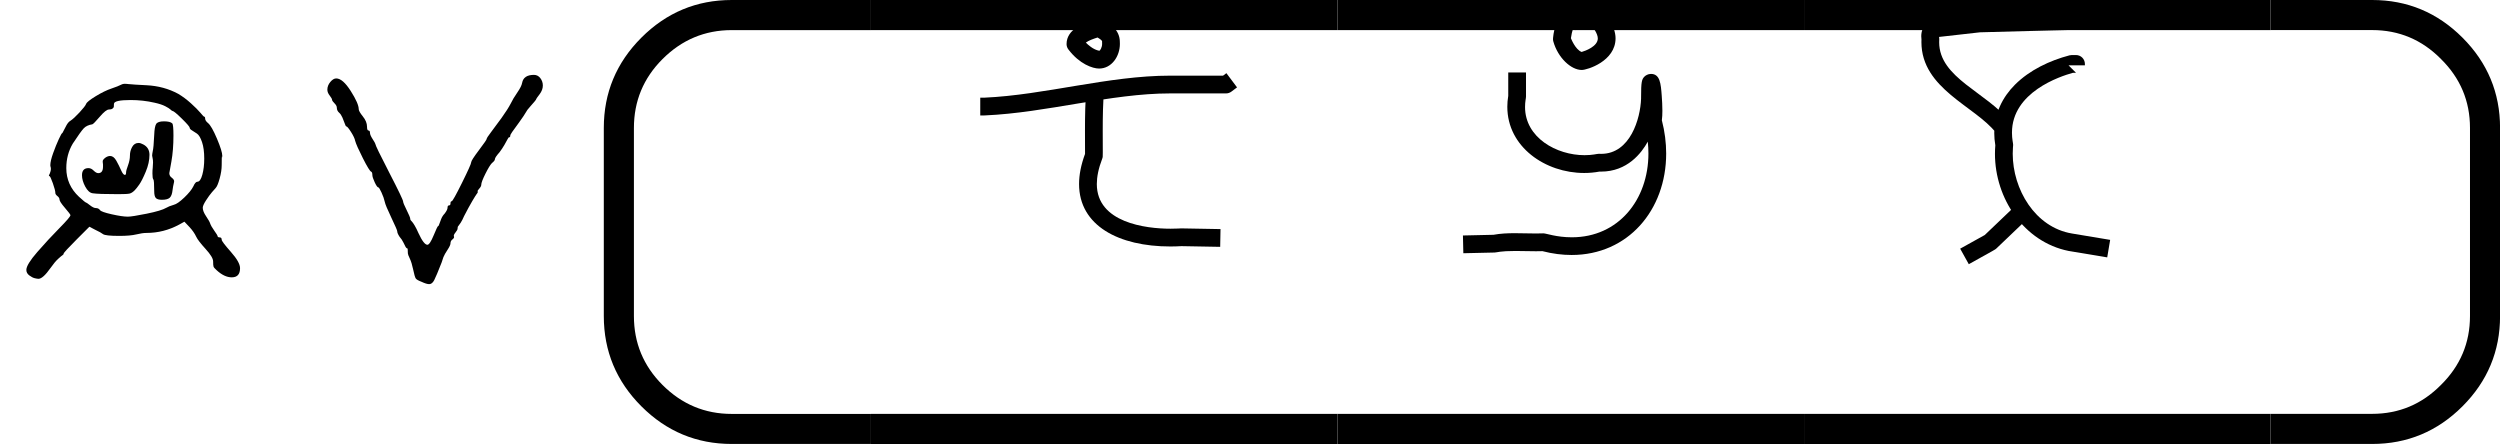
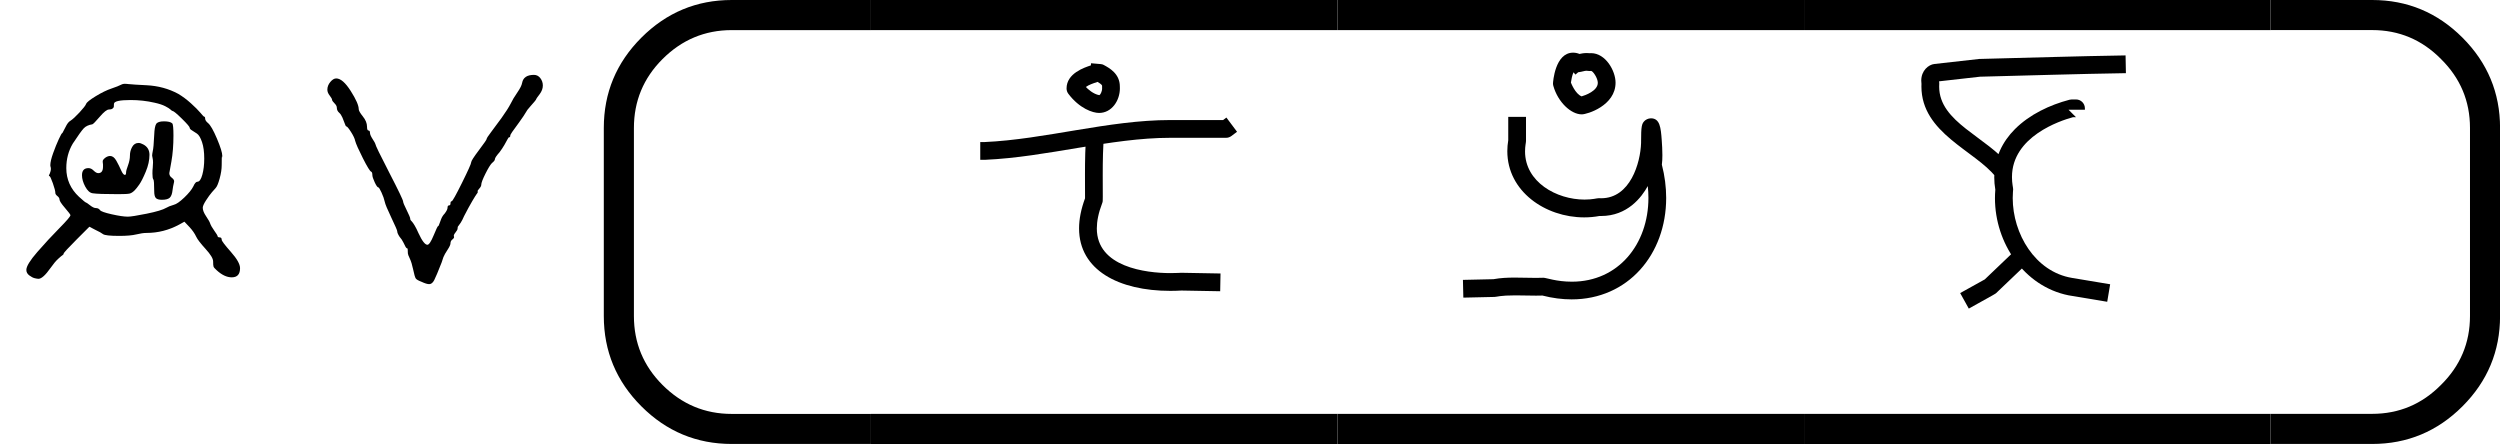
<svg xmlns="http://www.w3.org/2000/svg" version="1.1" width="5631" height="1000" viewBox="0 0 5631 1000">
  <path d="M426 418Q426 424 432.5 441.5Q439 459 439 475Q439 490 446.5 503.5Q454 517 468 517Q475 517 484 512Q505 501 505 477Q505 450 492.5 420.0Q480 390 470.5 376.5Q461 363 455 357Q446 348 438.0 346.0Q430 344 400 344Q332 344 313 347Q299 349 288.0 369.5Q277 390 277 408Q277 432 299 432Q308 432 316.5 423.5Q325 415 332 415Q348 415 348 437V444Q346 455 348.0 459.0Q350 463 357 468Q365 473 372 473Q384 473 393.0 457.0Q402 441 409.0 425.0Q416 409 422 409Q426 409 426 418ZM521 544Q522 572 527.5 581.0Q533 590 554.0 590.0Q575 590 582 583Q586 579 586 542Q586 493 579.0 454.0Q572 415 572 415Q572 405 581 399Q590 392 588 385Q584 368 583 358Q581 339 573.5 332.0Q566 325 547 325Q532 325 526.5 331.0Q521 337 521 354Q521 391 518.0 394.0Q515 397 515 414Q515 426 516 433Q517 444 517 451Q517 460 515.5 466.0Q514 472 514 474Q514 479 516 489Q519 500 521 544ZM201 326Q201 332 194.0 337.5Q187 343 187 348Q187 357 178.5 381.0Q170 405 167 405Q164 406 166.0 409.0Q168 412 170.5 420.5Q173 429 171 436Q170 438 170 442Q170 456 179.5 482.5Q189 509 198.5 529.5Q208 550 210 550Q211 550 215.0 558.5Q219 567 225.0 577.5Q231 588 238 592Q249 599 268.5 620.0Q288 641 291.0 649.0Q294 657 323.5 675.0Q353 693 377 701Q398 708 412 715Q418 718 433 716Q452 714 495 712Q554 709 602 683Q624 670 645.0 651.0Q666 632 677.0 619.0Q688 606 689 606Q693 606 693 600Q693 592 703 584Q715 574 733.0 531.5Q751 489 751 473Q751 467 751.0 467.0Q751 467 750.5 470.0Q750 473 750 473Q749 473 749 442Q749 422 742.0 396.5Q735 371 728 364Q725 361 716.0 350.5Q707 340 696.0 323.0Q685 306 685 298Q685 286 696.5 269.0Q708 252 710 245Q713 236 724.0 220.5Q735 205 735 203Q735 198 742.0 198.0Q749 198 749 190Q749 184 780.0 149.0Q811 114 811 94Q811 63 783 63Q758 63 732 87Q723 95 721.5 99.0Q720 103 720.0 117.0Q720 131 694.5 159.0Q669 187 663 200Q655 217 640 233L623 251L605 241Q553 213 495 213Q481 213 460.5 208.0Q440 203 403 203Q356 203 348 209Q342 214 321 224L302 234L259 191Q215 147 215 143Q215 140 211.5 138.0Q208 136 196.5 125.5Q185 115 171 95Q145 58 130 58Q126 58 117.5 60.0Q109 62 99.0 69.5Q89 77 89 88Q89 106 126.0 148.5Q163 191 200.5 229.0Q238 267 238 273Q238 276 219.5 297.5Q201 319 201 326ZM690 464Q690 498 682.5 520.0Q675 542 665.5 548.5Q656 555 648.5 559.5Q641 564 641 568Q641 573 614.5 599.0Q588 625 583 625Q581 625 576.5 629.5Q572 634 558.5 641.0Q545 648 522 653Q483 662 441 662Q385 662 385 649Q385 642 384.5 639.0Q384 636 380.0 633.0Q376 630 368 630Q358 630 337.0 605.5Q316 581 312 580Q293 577 283.0 566.5Q273 556 246 515Q224 478 224 432Q224 375 267 335Q288 316 290.0 316.0Q292 316 304.0 306.5Q316 297 324 297Q333 297 338 290Q342 284 377.5 276.0Q413 268 432 268Q446 268 495.5 278.0Q545 288 562 298Q570 303 587 308Q600 311 622.5 332.5Q645 354 653 370Q660 386 667 386Q677 386 683.5 409.5Q690 433 690 464Z" transform="translate(0.00,666.67) scale(0.6667,-0.6667)" fill="#000000" />
  <path d="M116 735Q138 735 165.0 692.5Q192 650 192 631Q192 624 206.0 606.5Q220 589 220 572Q220 559 225.0 559.0Q230 559 230 551Q230 544 239.0 530.0Q248 516 248 514Q248 508 295.0 417.0Q342 326 342 319Q342 314 354.0 290.0Q366 266 366 261Q366 258 367.5 256.0Q369 254 372.0 251.0Q375 248 381.0 238.0Q387 228 394 212Q412 173 424 173Q432 173 445.0 204.5Q458 236 460 236Q462 236 464.0 242.5Q466 249 470.5 260.0Q475 271 482 278Q492 291 492 298Q492 306 497.0 306.0Q502 306 502.0 313.0Q502 320 506 320Q510 320 541.0 382.5Q572 445 572 452Q572 458 598.0 492.5Q624 527 624 530Q624 534 639.0 553.5Q654 573 674.5 601.5Q695 630 706 651Q713 666 727.5 687.0Q742 708 744 720Q749 747 784 747Q797 747 805.5 736.0Q814 725 814 711Q814 696 803.0 681.5Q792 667 792 666Q792 664 786.5 657.5Q781 651 773.0 642.0Q765 633 762 629Q749 607 733.5 586.0Q718 565 711.0 555.0Q704 545 704 542Q704 536 700 536Q698 536 695.0 530.0Q692 524 684.5 511.0Q677 498 668 486Q652 468 652 462Q652 457 642 449Q634 441 620.0 413.0Q606 385 606 376Q606 370 599.0 362.5Q592 355 594 353Q594 352 594 350Q594 349 590.5 344.5Q587 340 575.5 320.5Q564 301 548 270Q542 256 536.5 247.5Q531 239 529.0 237.0Q527 235 526.5 233.0Q526 231 526 228Q526 223 518.5 214.0Q511 205 514 200Q515 196 508.5 191.0Q502 186 502 178Q502 171 492.0 156.0Q482 141 478 131Q476 125 472 113Q454 67 447.0 53.5Q440 40 430 40Q421 40 404 48Q388 54 384.5 59.5Q381 65 376 89Q371 113 364.5 126.5Q358 140 358 144Q358 161 356 161Q353 161 350.5 165.5Q348 170 343.0 180.5Q338 191 330 200Q322 212 322 219Q322 223 302.0 265.0Q282 307 280 318Q277 332 269.0 349.5Q261 367 258 367Q254 367 246.0 384.0Q238 401 238 409Q238 418 234 420Q228 422 206.0 465.5Q184 509 180 524Q178 535 166.0 554.0Q154 573 150 573Q148 573 145.0 582.0Q142 591 137.0 602.5Q132 614 126 619Q118 626 118 636Q118 643 110.5 650.5Q103 658 102 662Q102 667 94.0 677.0Q86 687 86 697Q86 711 96.0 723.0Q106 735 116 735Z" transform="translate(680.00,666.67) scale(0.6667,-0.6667)" fill="#000000" />
  <path d="M 24.638,12.488 H 20.722 q -1.482,0 -2.54,-1.058 -1.058,-1.058 -1.058,-2.54 V 3.598 q 0,-1.482 1.058,-2.54 Q 19.241,4e-6 20.722,4e-6 h 3.916 V 0.847 H 20.722 q -1.132,0 -1.947,0.815 -0.804,0.804 -0.804,1.937 v 5.292 q 0,1.132 0.804,1.937 0.815,0.815 1.947,0.815 h 3.916 z" transform="translate(-11.19,0.00) scale(80.0747,80.0747)" fill="#000000" />
  <path d="M 75.015,0.847 V 4e-6 h 13.123 v 0.847 z m 0,11.642 v -0.847 h 13.123 v 0.847 z" transform="translate(-4045.08,0.00) scale(80.0747,80.0747)" fill="#000000" />
  <path d="M 75.015,0.847 V 4e-6 h 13.123 v 0.847 z m 0,11.642 v -0.847 h 13.123 v 0.847 z" transform="translate(-2994.24,0.00) scale(80.0747,80.0747)" fill="#000000" />
  <path d="M 75.015,0.847 V 4e-6 h 13.123 v 0.847 z m 0,11.642 v -0.847 h 13.123 v 0.847 z" transform="translate(-1943.39,0.00) scale(80.0747,80.0747)" fill="#000000" />
  <path d="m 87.715,4e-6 h 2.857 q 1.482,0 2.54,1.058 1.058,1.058 1.058,2.54 v 5.292 q 0,1.482 -1.058,2.54 -1.058,1.058 -2.54,1.058 h -2.857 v -0.847 h 2.857 q 1.132,0 1.937,-0.815 0.815,-0.804 0.815,-1.937 V 3.598 q 0,-1.132 -0.815,-1.937 -0.804,-0.815 -1.937,-0.815 h -2.857 z" transform="translate(-1909.49,0.00) scale(80.0747,80.0747)" fill="#000000" />
-   <path d="M 394.00,124.00 C 394.00,81.45 444.29,65.03 462.44,59.10 C 462.44,59.10 462.90,53.08 462.93,53.08 C 494.27,55.49 494.27,55.49 498.95,58.04 C 514.72,66.62 544.03,82.57 544.03,118.54 C 544.03,118.87 544.02,119.19 544.02,119.52 C 544.10,120.95 544.14,122.38 544.14,123.81 C 544.14,157.82 521.51,193.00 485.48,193.00 C 467.69,193.00 430.32,180.54 399.02,139.03 C 395.68,134.60 394.00,129.30 394.00,124.00  Z M 486.35,142.95 C 488.73,142.04 494.13,133.57 494.13,123.32 C 494.13,121.96 494.00,121.60 494.00,120.00 C 494.00,118.93 494.08,118.15 494.08,117.18 C 494.08,115.59 494.08,113.18 481.33,105.54 C 468.40,109.74 456.48,113.88 448.31,119.91 C 453.65,125.47 469.09,140.05 486.35,142.95  Z M 446.02,428.68 C 446.02,427.98 445.86,367.32 445.86,366.70 C 445.86,326.74 446.47,286.29 450.11,245.75 C 450.11,245.75 499.90,250.22 499.89,250.25 C 496.44,288.67 495.85,328.01 495.85,367.85 C 495.85,368.62 496.01,428.05 496.01,428.66 C 496.01,441.70 496.01,442.63 494.33,446.99 C 483.61,474.89 479.21,498.48 479.21,518.20 C 479.21,626.87 616.98,643.92 686.53,643.92 C 703.77,643.92 715.09,643.00 717.00,643.00 L 827.46,645.01 C 827.46,645.01 826.55,694.99 826.54,694.99 C 717.52,693.01 717.52,693.01 717.52,693.01 C 707.08,693.62 696.55,693.94 685.98,693.94 C 541.10,693.94 429.22,635.50 429.22,518.13 C 429.22,492.19 434.72,463.99 446.01,433.40 C 446.02,431.83 446.02,430.26 446.02,428.68  Z M 162.45,275.00 C 332.96,267.45 512.54,213.00 685.47,213.00 C 685.98,213.00 686.49,213.00 687.00,213.00 C 687.04,213.00 802.32,213.00 834.66,213.00 L 844.02,205.98 C 844.02,205.98 874.02,245.99 873.98,246.02 C 857.98,258.02 857.98,258.02 857.98,258.02 C 853.56,261.34 848.28,263.00 843.00,263.00 L 685.59,263.00 C 518.31,263.00 339.14,317.32 164.10,324.97 C 163.73,324.99 163.37,325.00 163.00,325.00 L 151.00,325.00 L 151.00,275.00 L 162.45,275.00 Z" transform="translate(2087.12,0.00) scale(0.8,0.8)" fill="#000000" />
-   <path d="M 450.00,110.00 C 450.00,106.83 455.37,23.26 506.62,23.26 C 512.81,23.26 518.98,24.57 524.51,26.87 C 529.48,25.74 536.55,24.36 544.99,24.36 C 547.61,24.36 550.36,24.49 553.23,24.81 C 554.57,24.70 555.90,24.65 557.21,24.65 C 598.02,24.65 626.14,74.35 626.14,107.78 C 626.14,172.42 546.37,197.00 531.00,197.00 C 500.87,197.00 463.92,162.86 450.95,116.81 C 450.32,114.59 450.00,112.29 450.00,110.00  Z M 530.56,146.31 C 540.83,143.38 576.17,130.83 576.17,108.10 C 576.17,95.02 562.29,74.53 557.13,74.65 C 555.77,74.88 554.38,75.00 553.00,75.00 C 549.25,75.00 547.47,74.18 544.09,74.18 C 538.88,74.18 532.03,77.13 520.90,78.44 L 513.25,85.00 L 507.72,78.54 C 503.71,87.41 501.49,99.78 500.46,107.48 C 500.63,107.94 512.41,139.22 530.56,146.31  Z M 585.61,433.17 C 667.56,433.17 696.14,333.89 698.00,277.63 C 698.00,276.32 698.00,275.03 698.00,273.78 C 698.00,230.57 699.83,223.33 707.60,215.55 C 710.78,212.38 717.51,208.12 725.77,208.12 C 751.14,208.12 753.62,234.79 756.13,269.27 C 757.14,283.09 757.98,297.94 757.98,311.78 C 757.98,321.47 757.57,330.67 756.51,338.68 C 764.70,370.40 768.65,401.85 768.65,432.29 C 768.65,591.35 661.15,717.91 502.39,717.91 C 476.18,717.91 448.68,714.44 420.21,707.12 C 414.16,707.32 408.11,707.39 402.09,707.39 C 382.71,707.39 364.05,706.61 344.14,706.61 C 300.56,706.61 292.48,710.83 285.57,710.99 L 197.56,712.99 L 196.43,663.01 L 282.35,661.06 C 302.08,657.42 322.24,656.54 342.11,656.54 C 361.32,656.54 382.38,657.39 402.21,657.39 C 414.17,657.39 422.79,657.00 423.00,657.00 C 431.11,657.00 459.49,668.09 503.15,668.09 C 634.30,668.09 718.67,562.08 718.67,432.23 C 718.67,421.29 718.07,410.15 716.85,398.85 C 699.28,430.88 659.28,483.15 585.24,483.15 C 583.82,483.15 582.39,483.13 580.95,483.09 C 566.80,485.74 552.31,487.04 537.78,487.04 C 428.65,487.04 321.40,413.96 321.40,300.60 C 321.40,290.63 322.24,280.36 324.00,269.84 L 324.00,204.00 L 374.00,204.00 L 374.00,272.00 C 374.00,277.01 371.31,285.44 371.31,301.37 C 371.31,387.45 459.79,436.92 538.84,436.92 C 562.08,436.92 573.23,433.00 579.00,433.00 C 580.33,433.00 582.01,433.17 585.61,433.17 Z" transform="translate(3137.97,0.00) scale(0.8,0.8)" fill="#000000" />
-   <path d="M 223.73,118.89 C 223.73,219.81 358.16,259.90 422.73,342.64 C 422.73,342.64 383.31,373.40 383.27,373.36 C 325.30,299.08 173.75,250.23 173.75,118.52 C 173.75,116.12 173.80,113.69 173.91,111.24 C 173.53,108.37 173.28,105.26 173.28,101.99 C 173.28,73.47 193.91,57.00 210.18,55.16 C 335.25,41.04 335.25,41.04 336.34,41.01 C 473.68,37.62 609.98,33.19 748.53,31.01 L 749.47,80.99 C 611.42,83.17 475.59,87.57 338.75,90.96 L 223.40,103.98 C 223.56,105.80 224.00,107.13 224.00,110.00 C 224.00,110.09 223.73,115.58 223.73,118.89  Z M 437.75,579.91 L 472.27,616.08 L 384.25,700.09 C 381.93,702.31 381.93,702.31 307.14,743.86 L 282.85,700.14 L 352.07,661.69 L 437.75,579.91  Z M 609.00,155.00 C 622.81,155.00 634.00,166.19 634.00,180.00 L 634.00,184.00 L 588.00,184.00 L 609.00,205.00 L 600.32,205.00 C 564.02,214.91 428.69,259.50 428.69,373.49 C 428.69,392.21 432.00,402.69 432.00,408.00 C 432.00,410.90 430.81,418.65 430.81,432.71 C 430.81,532.88 493.70,640.11 597.56,657.42 C 705.14,675.35 705.14,675.35 705.14,675.35 C 705.14,675.35 696.92,724.66 696.86,724.65 C 588.46,706.58 588.46,706.58 588.05,706.50 C 462.74,681.35 380.80,559.13 380.80,433.14 C 380.80,425.13 381.13,417.10 381.80,409.10 C 379.78,397.21 378.82,385.67 378.82,374.50 C 378.82,319.38 402.25,273.33 437.08,238.50 C 478.69,196.89 535.39,170.39 590.60,155.83 C 592.69,155.28 594.85,155.00 597.00,155.00 L 609.00,155.00 Z" transform="translate(4188.81,0.00) scale(0.8,0.8)" fill="#000000" />
+   <path d="M 394.00,124.00 C 394.00,81.45 444.29,65.03 462.44,59.10 C 462.44,59.10 462.90,53.08 462.93,53.08 C 494.27,55.49 494.27,55.49 498.95,58.04 C 514.72,66.62 544.03,82.57 544.03,118.54 C 544.03,118.87 544.02,119.19 544.02,119.52 C 544.10,120.95 544.14,122.38 544.14,123.81 C 544.14,157.82 521.51,193.00 485.48,193.00 C 467.69,193.00 430.32,180.54 399.02,139.03 C 395.68,134.60 394.00,129.30 394.00,124.00  Z M 486.35,142.95 C 488.73,142.04 494.13,133.57 494.13,123.32 C 494.13,121.96 494.00,121.60 494.00,120.00 C 494.00,118.93 494.08,118.15 494.08,117.18 C 494.08,115.59 494.08,113.18 481.33,105.54 C 468.40,109.74 456.48,113.88 448.31,119.91 C 453.65,125.47 469.09,140.05 486.35,142.95  Z M 446.02,428.68 C 446.02,427.98 445.86,367.32 445.86,366.70 C 445.86,326.74 446.47,286.29 450.11,245.75 C 450.11,245.75 499.90,250.22 499.89,250.25 C 496.44,288.67 495.85,328.01 495.85,367.85 C 495.85,368.62 496.01,428.05 496.01,428.66 C 496.01,441.70 496.01,442.63 494.33,446.99 C 483.61,474.89 479.21,498.48 479.21,518.20 C 479.21,626.87 616.98,643.92 686.53,643.92 C 703.77,643.92 715.09,643.00 717.00,643.00 L 827.46,645.01 C 827.46,645.01 826.55,694.99 826.54,694.99 C 717.52,693.01 717.52,693.01 717.52,693.01 C 707.08,693.62 696.55,693.94 685.98,693.94 C 541.10,693.94 429.22,635.50 429.22,518.13 C 429.22,492.19 434.72,463.99 446.01,433.40 C 446.02,431.83 446.02,430.26 446.02,428.68  Z M 162.45,275.00 C 332.96,267.45 512.54,213.00 685.47,213.00 C 685.98,213.00 686.49,213.00 687.00,213.00 C 687.04,213.00 802.32,213.00 834.66,213.00 L 844.02,205.98 C 844.02,205.98 874.02,245.99 873.98,246.02 C 857.98,258.02 857.98,258.02 857.98,258.02 C 853.56,261.34 848.28,263.00 843.00,263.00 L 685.59,263.00 C 518.31,263.00 339.14,317.32 164.10,324.97 C 163.73,324.99 163.37,325.00 163.00,325.00 L 151.00,325.00 L 151.00,275.00 L 162.45,275.00 Z" transform="translate(2087.12,100.00) scale(0.8,0.8)" fill="#000000" />
+   <path d="M 450.00,110.00 C 450.00,106.83 455.37,23.26 506.62,23.26 C 512.81,23.26 518.98,24.57 524.51,26.87 C 529.48,25.74 536.55,24.36 544.99,24.36 C 547.61,24.36 550.36,24.49 553.23,24.81 C 554.57,24.70 555.90,24.65 557.21,24.65 C 598.02,24.65 626.14,74.35 626.14,107.78 C 626.14,172.42 546.37,197.00 531.00,197.00 C 500.87,197.00 463.92,162.86 450.95,116.81 C 450.32,114.59 450.00,112.29 450.00,110.00  Z M 530.56,146.31 C 540.83,143.38 576.17,130.83 576.17,108.10 C 576.17,95.02 562.29,74.53 557.13,74.65 C 555.77,74.88 554.38,75.00 553.00,75.00 C 549.25,75.00 547.47,74.18 544.09,74.18 C 538.88,74.18 532.03,77.13 520.90,78.44 L 513.25,85.00 L 507.72,78.54 C 503.71,87.41 501.49,99.78 500.46,107.48 C 500.63,107.94 512.41,139.22 530.56,146.31  Z M 585.61,433.17 C 667.56,433.17 696.14,333.89 698.00,277.63 C 698.00,276.32 698.00,275.03 698.00,273.78 C 698.00,230.57 699.83,223.33 707.60,215.55 C 710.78,212.38 717.51,208.12 725.77,208.12 C 751.14,208.12 753.62,234.79 756.13,269.27 C 757.14,283.09 757.98,297.94 757.98,311.78 C 757.98,321.47 757.57,330.67 756.51,338.68 C 764.70,370.40 768.65,401.85 768.65,432.29 C 768.65,591.35 661.15,717.91 502.39,717.91 C 476.18,717.91 448.68,714.44 420.21,707.12 C 414.16,707.32 408.11,707.39 402.09,707.39 C 382.71,707.39 364.05,706.61 344.14,706.61 C 300.56,706.61 292.48,710.83 285.57,710.99 L 197.56,712.99 L 196.43,663.01 L 282.35,661.06 C 302.08,657.42 322.24,656.54 342.11,656.54 C 361.32,656.54 382.38,657.39 402.21,657.39 C 414.17,657.39 422.79,657.00 423.00,657.00 C 431.11,657.00 459.49,668.09 503.15,668.09 C 634.30,668.09 718.67,562.08 718.67,432.23 C 718.67,421.29 718.07,410.15 716.85,398.85 C 699.28,430.88 659.28,483.15 585.24,483.15 C 583.82,483.15 582.39,483.13 580.95,483.09 C 566.80,485.74 552.31,487.04 537.78,487.04 C 428.65,487.04 321.40,413.96 321.40,300.60 C 321.40,290.63 322.24,280.36 324.00,269.84 L 324.00,204.00 L 374.00,204.00 L 374.00,272.00 C 374.00,277.01 371.31,285.44 371.31,301.37 C 371.31,387.45 459.79,436.92 538.84,436.92 C 562.08,436.92 573.23,433.00 579.00,433.00 C 580.33,433.00 582.01,433.17 585.61,433.17 Z" transform="translate(3137.97,100.00) scale(0.8,0.8)" fill="#000000" />
+   <path d="M 223.73,118.89 C 223.73,219.81 358.16,259.90 422.73,342.64 C 422.73,342.64 383.31,373.40 383.27,373.36 C 325.30,299.08 173.75,250.23 173.75,118.52 C 173.75,116.12 173.80,113.69 173.91,111.24 C 173.53,108.37 173.28,105.26 173.28,101.99 C 173.28,73.47 193.91,57.00 210.18,55.16 C 335.25,41.04 335.25,41.04 336.34,41.01 C 473.68,37.62 609.98,33.19 748.53,31.01 L 749.47,80.99 C 611.42,83.17 475.59,87.57 338.75,90.96 L 223.40,103.98 C 223.56,105.80 224.00,107.13 224.00,110.00 C 224.00,110.09 223.73,115.58 223.73,118.89  Z M 437.75,579.91 L 472.27,616.08 L 384.25,700.09 C 381.93,702.31 381.93,702.31 307.14,743.86 L 282.85,700.14 L 352.07,661.69 L 437.75,579.91  Z M 609.00,155.00 C 622.81,155.00 634.00,166.19 634.00,180.00 L 634.00,184.00 L 588.00,184.00 L 609.00,205.00 L 600.32,205.00 C 564.02,214.91 428.69,259.50 428.69,373.49 C 428.69,392.21 432.00,402.69 432.00,408.00 C 432.00,410.90 430.81,418.65 430.81,432.71 C 430.81,532.88 493.70,640.11 597.56,657.42 C 705.14,675.35 705.14,675.35 705.14,675.35 C 705.14,675.35 696.92,724.66 696.86,724.65 C 588.46,706.58 588.46,706.58 588.05,706.50 C 462.74,681.35 380.80,559.13 380.80,433.14 C 380.80,425.13 381.13,417.10 381.80,409.10 C 379.78,397.21 378.82,385.67 378.82,374.50 C 378.82,319.38 402.25,273.33 437.08,238.50 C 478.69,196.89 535.39,170.39 590.60,155.83 C 592.69,155.28 594.85,155.00 597.00,155.00 L 609.00,155.00 Z" transform="translate(4188.81,100.00) scale(0.8,0.8)" fill="#000000" />
</svg>
